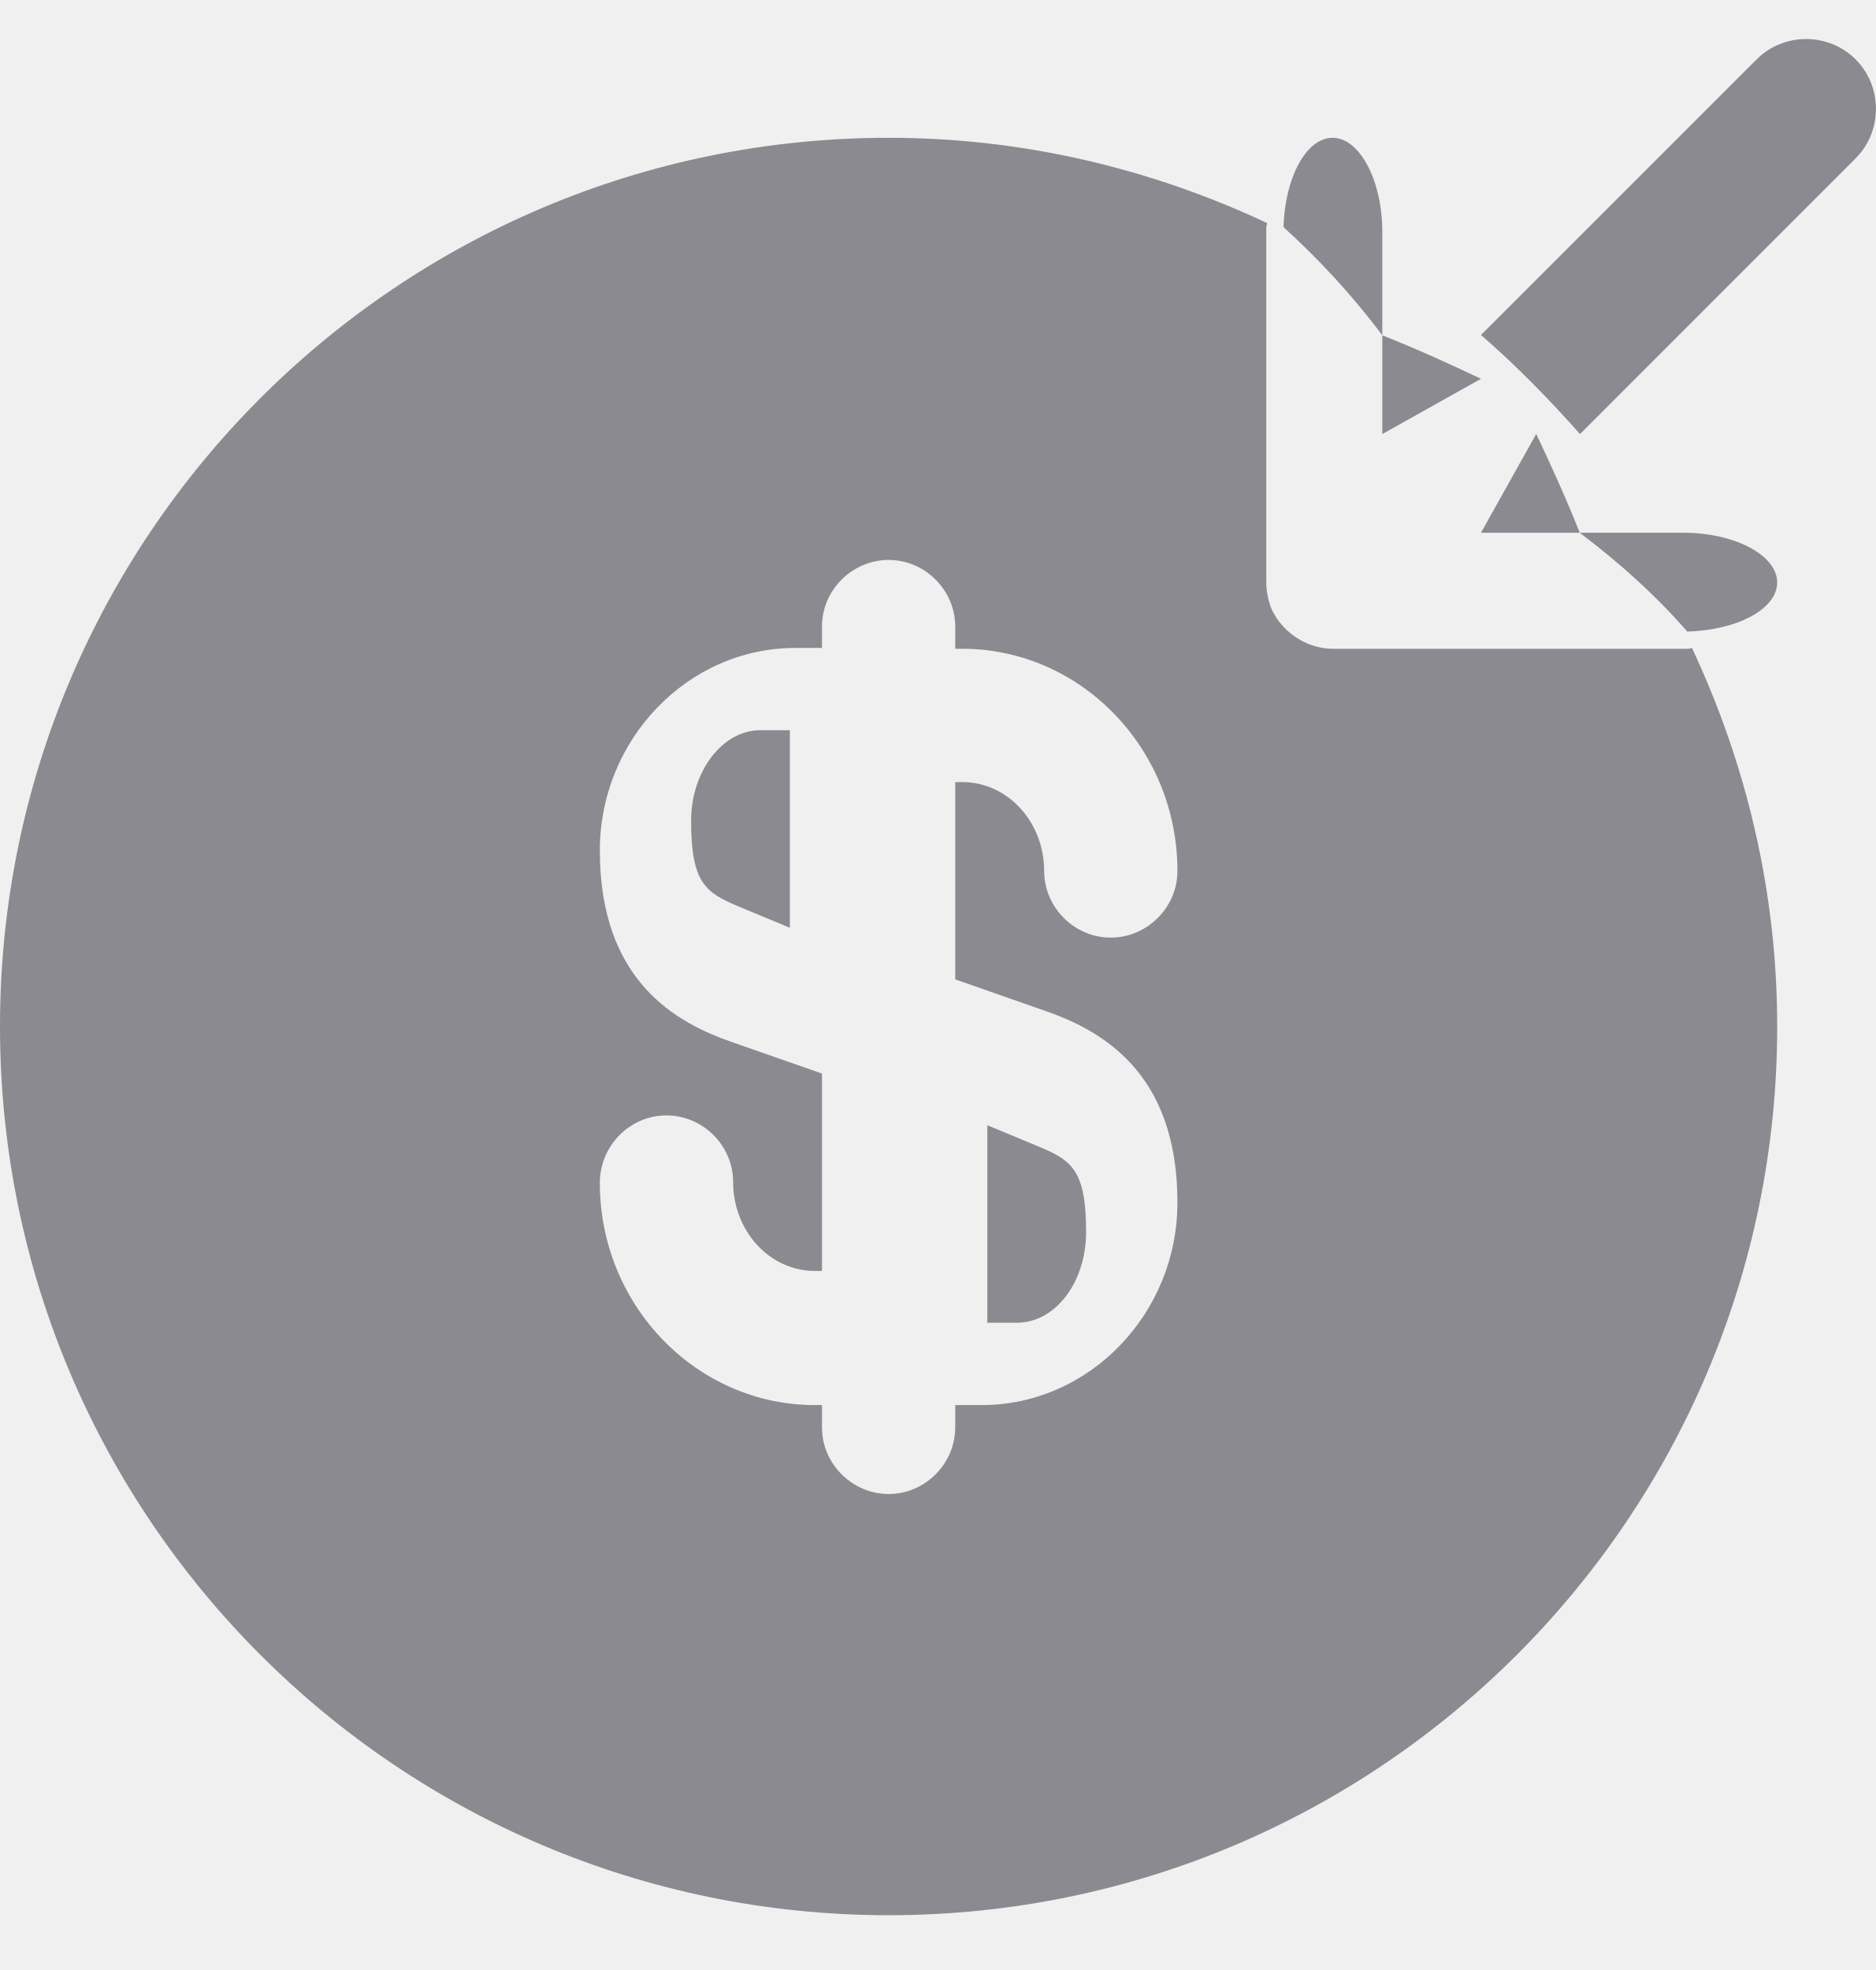
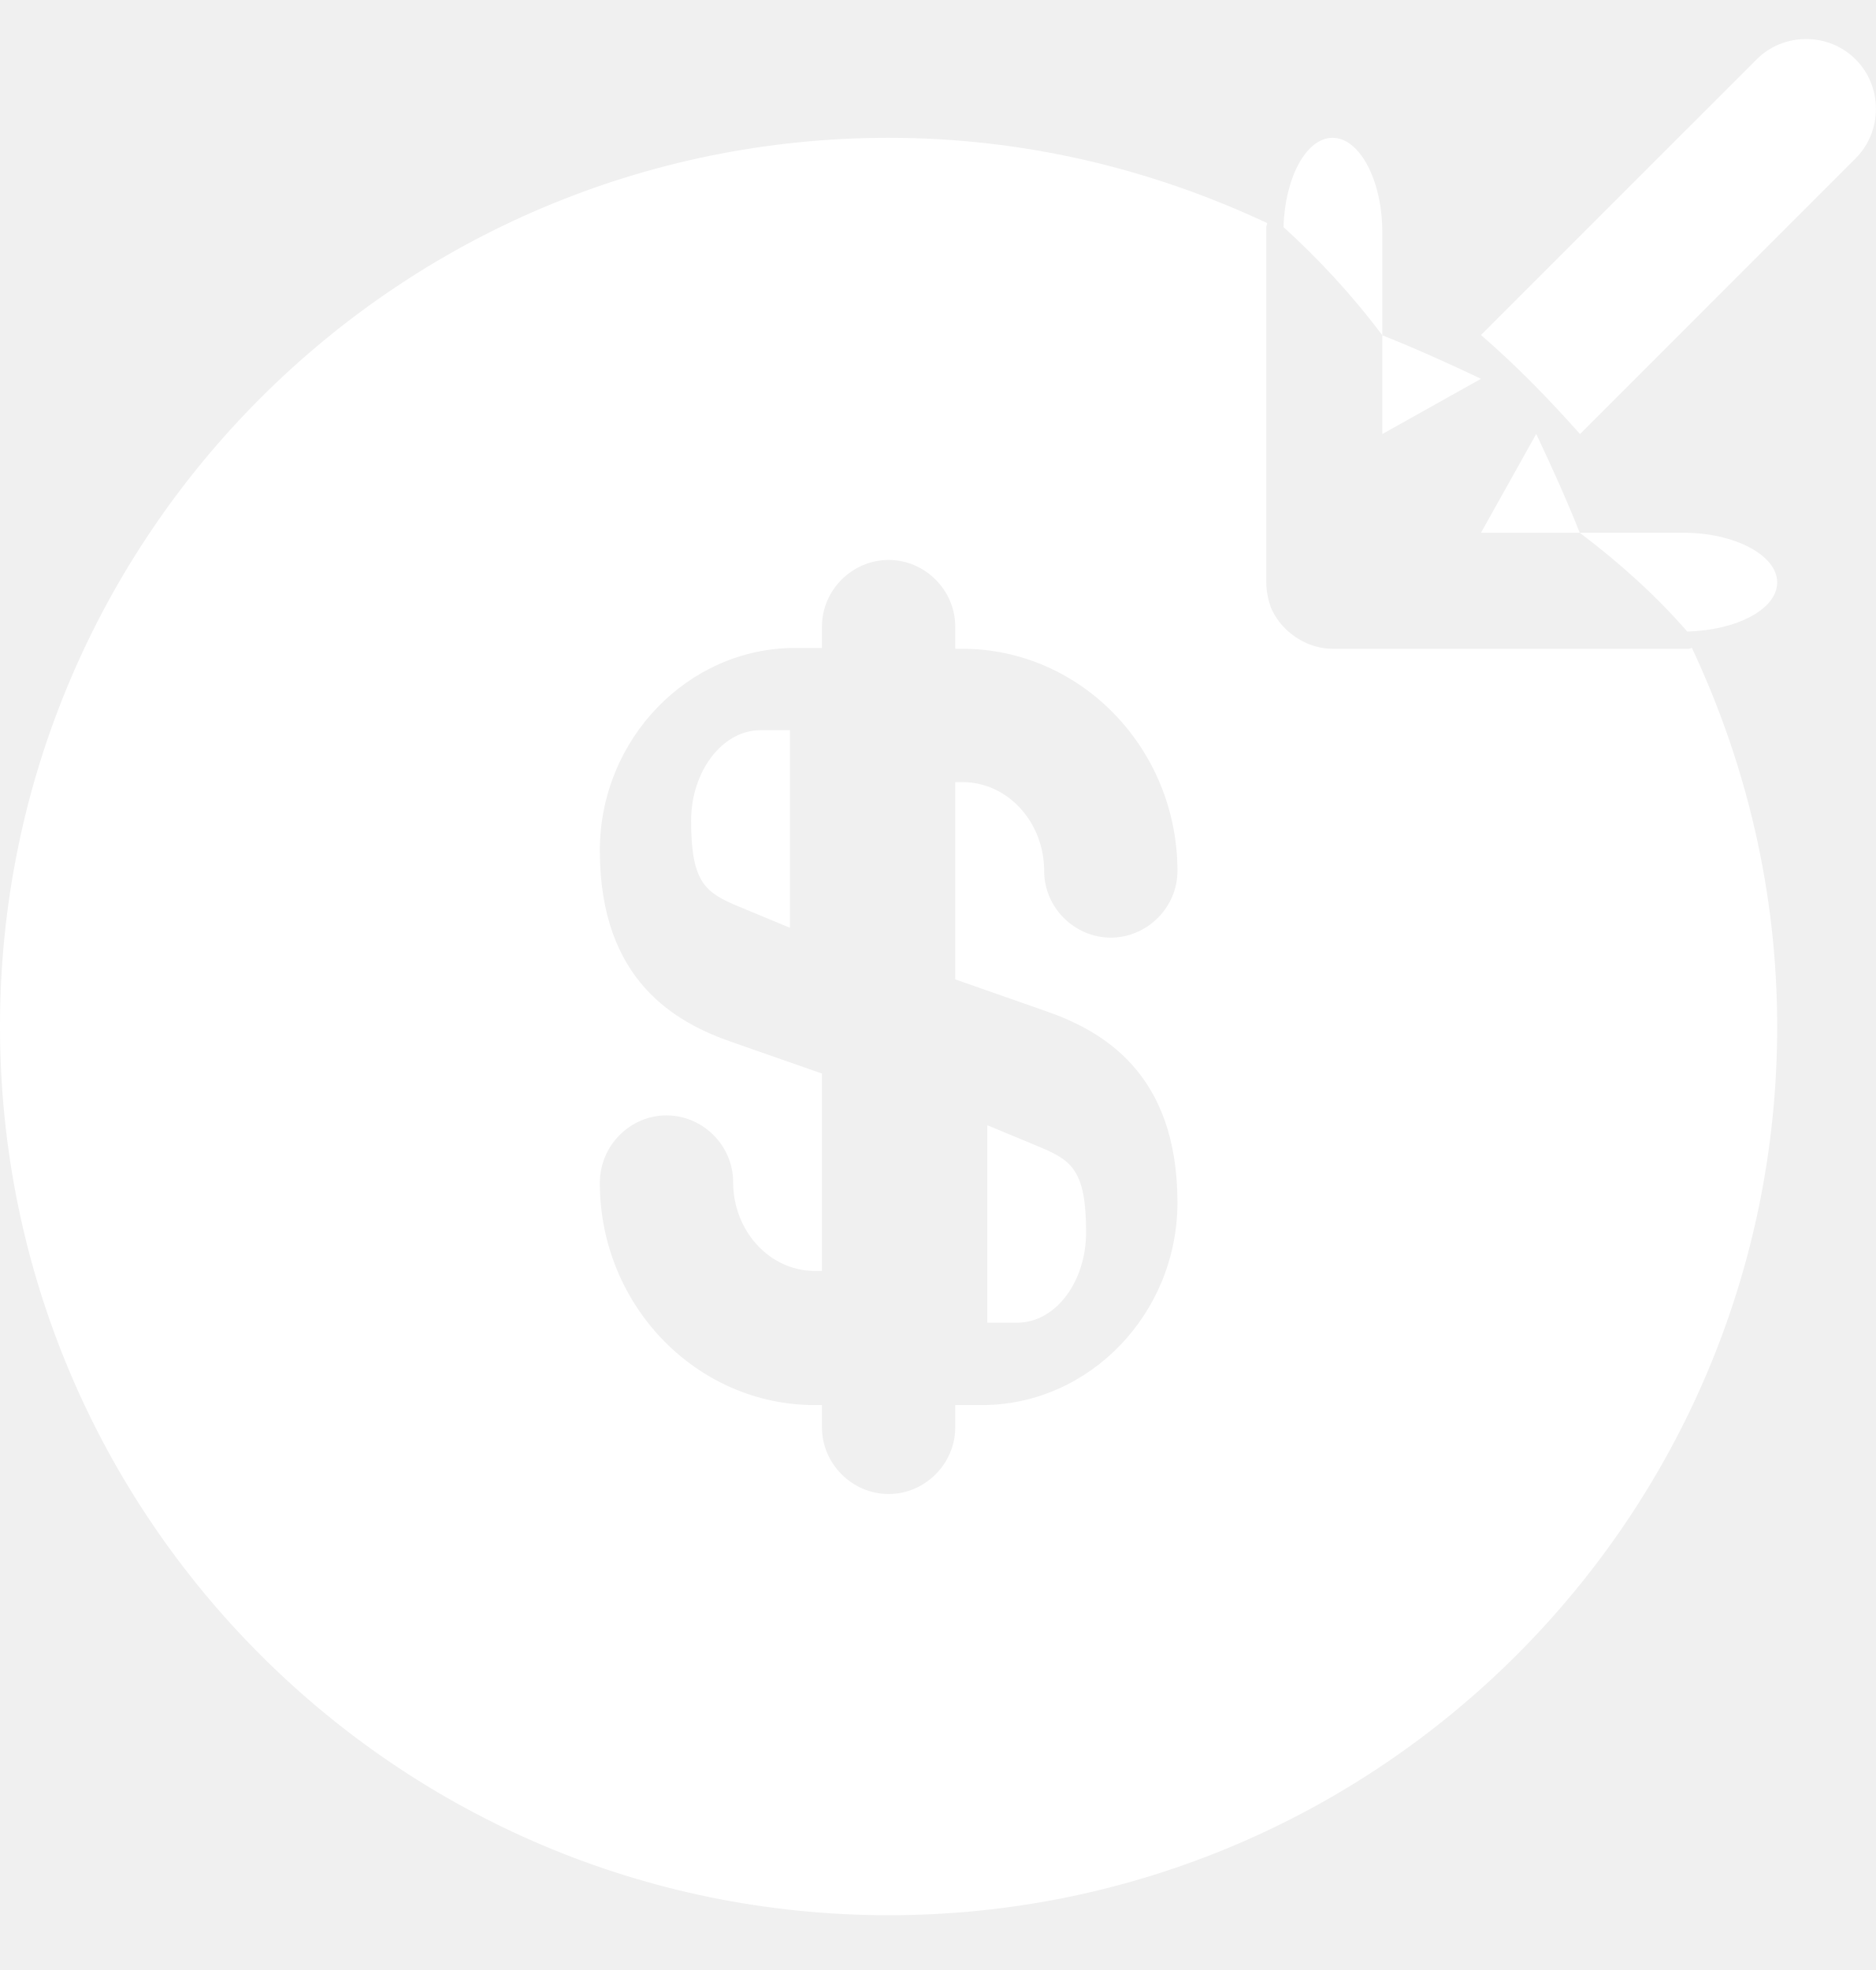
<svg xmlns="http://www.w3.org/2000/svg" width="20" height="21" viewBox="0 0 20 21" fill="none">
-   <path d="M15.789 5.679H16.842C16.695 5.31 16.54 4.968 16.378 4.626L15.789 5.679Z" fill="#242430" fill-opacity="0.502" />
-   <path d="M15.789 4.038C15.448 3.876 15.106 3.721 14.737 3.574V4.627L15.789 4.038Z" fill="#242430" fill-opacity="0.502" />
-   <path d="M16.845 4.627L19.783 1.688C20.072 1.4 20.072 0.921 19.783 0.633C19.494 0.344 19.016 0.344 18.728 0.633L15.789 3.571C16.168 3.899 16.517 4.258 16.845 4.627Z" fill="#242430" fill-opacity="0.502" />
-   <path d="M14.737 2.474C14.737 1.925 14.497 1.469 14.207 1.469C13.924 1.469 13.698 1.898 13.684 2.421C14.052 2.756 14.405 3.132 14.737 3.574V2.474Z" fill="#242430" fill-opacity="0.502" />
-   <path d="M18.947 6.209C18.947 5.919 18.494 5.679 17.948 5.679H16.842C17.282 6.011 17.668 6.364 17.988 6.732C18.521 6.718 18.947 6.492 18.947 6.209Z" fill="#242430" fill-opacity="0.502" />
-   <path d="M10.526 14.1H10.842C11.253 14.1 11.579 13.667 11.579 13.134C11.579 12.466 11.421 12.366 11.063 12.218L10.526 11.995V14.1Z" fill="#242430" fill-opacity="0.502" />
-   <path d="M18.038 6.907C18.028 6.907 18.019 6.916 18 6.916H14.21C14.116 6.916 14.03 6.897 13.936 6.859C13.765 6.783 13.623 6.651 13.547 6.471C13.519 6.386 13.5 6.3 13.5 6.206V2.416C13.5 2.407 13.509 2.397 13.509 2.378C12.278 1.8 10.914 1.469 9.474 1.469C4.244 1.469 0 5.713 0 10.942C0 16.172 4.244 20.416 9.474 20.416C14.703 20.416 18.947 16.172 18.947 10.942C18.947 9.502 18.616 8.138 18.038 6.907ZM11.132 10.772C11.738 10.98 12.553 11.426 12.553 12.818C12.553 14.002 11.615 14.978 10.468 14.978H10.184V15.215C10.184 15.604 9.862 15.926 9.474 15.926C9.085 15.926 8.763 15.604 8.763 15.215V14.978H8.687C7.427 14.978 6.395 13.917 6.395 12.61C6.395 12.212 6.717 11.89 7.105 11.89C7.494 11.89 7.816 12.212 7.816 12.6C7.816 13.121 8.204 13.548 8.687 13.548H8.763V11.444L7.816 11.113C7.209 10.905 6.395 10.459 6.395 9.067C6.395 7.882 7.333 6.907 8.479 6.907H8.763V6.679C8.763 6.291 9.085 5.969 9.474 5.969C9.862 5.969 10.184 6.291 10.184 6.679V6.916H10.26C11.52 6.916 12.553 7.977 12.553 9.285C12.553 9.673 12.23 9.995 11.842 9.995C11.454 9.995 11.132 9.673 11.132 9.285C11.132 8.763 10.743 8.337 10.26 8.337H10.184V10.44L11.132 10.772Z" fill="#242430" fill-opacity="0.502" />
-   <path d="M7.368 8.75C7.368 9.419 7.526 9.518 7.884 9.667L8.421 9.89V7.784H8.105C7.705 7.784 7.368 8.218 7.368 8.75Z" fill="#242430" fill-opacity="0.502" />
+   <path d="M15.789 5.679H16.842C16.695 5.31 16.54 4.968 16.378 4.626L15.789 5.679Z" fill="white" />
+   <path d="M15.789 4.038C15.448 3.876 15.106 3.721 14.737 3.574V4.627L15.789 4.038Z" fill="white" />
+   <path d="M16.845 4.627L19.783 1.688C20.072 1.4 20.072 0.921 19.783 0.633C19.494 0.344 19.016 0.344 18.728 0.633L15.789 3.571C16.168 3.899 16.517 4.258 16.845 4.627Z" fill="white" />
+   <path d="M14.737 2.474C14.737 1.925 14.497 1.469 14.207 1.469C13.924 1.469 13.698 1.898 13.684 2.421C14.052 2.756 14.405 3.132 14.737 3.574V2.474Z" fill="white" />
+   <path d="M18.947 6.209C18.947 5.919 18.494 5.679 17.948 5.679H16.842C17.282 6.011 17.668 6.364 17.988 6.732C18.521 6.718 18.947 6.492 18.947 6.209Z" fill="white" />
+   <path d="M10.526 14.1H10.842C11.253 14.1 11.579 13.667 11.579 13.134C11.579 12.466 11.421 12.366 11.063 12.218L10.526 11.995V14.1Z" fill="white" />
+   <path d="M18.038 6.907C18.028 6.907 18.019 6.916 18 6.916H14.21C14.116 6.916 14.03 6.897 13.936 6.859C13.765 6.783 13.623 6.651 13.547 6.471C13.519 6.386 13.5 6.3 13.5 6.206V2.416C13.5 2.407 13.509 2.397 13.509 2.378C12.278 1.8 10.914 1.469 9.474 1.469C4.244 1.469 0 5.713 0 10.942C0 16.172 4.244 20.416 9.474 20.416C14.703 20.416 18.947 16.172 18.947 10.942C18.947 9.502 18.616 8.138 18.038 6.907ZM11.132 10.772C11.738 10.98 12.553 11.426 12.553 12.818C12.553 14.002 11.615 14.978 10.468 14.978H10.184V15.215C10.184 15.604 9.862 15.926 9.474 15.926C9.085 15.926 8.763 15.604 8.763 15.215V14.978H8.687C7.427 14.978 6.395 13.917 6.395 12.61C6.395 12.212 6.717 11.89 7.105 11.89C7.494 11.89 7.816 12.212 7.816 12.6C7.816 13.121 8.204 13.548 8.687 13.548H8.763V11.444L7.816 11.113C7.209 10.905 6.395 10.459 6.395 9.067C6.395 7.882 7.333 6.907 8.479 6.907H8.763V6.679C8.763 6.291 9.085 5.969 9.474 5.969C9.862 5.969 10.184 6.291 10.184 6.679V6.916H10.26C11.52 6.916 12.553 7.977 12.553 9.285C12.553 9.673 12.23 9.995 11.842 9.995C11.454 9.995 11.132 9.673 11.132 9.285C11.132 8.763 10.743 8.337 10.26 8.337H10.184V10.44L11.132 10.772Z" fill="white" />
+   <path d="M7.368 8.75C7.368 9.419 7.526 9.518 7.884 9.667L8.421 9.89V7.784H8.105C7.705 7.784 7.368 8.218 7.368 8.75Z" fill="white" />
</svg>
